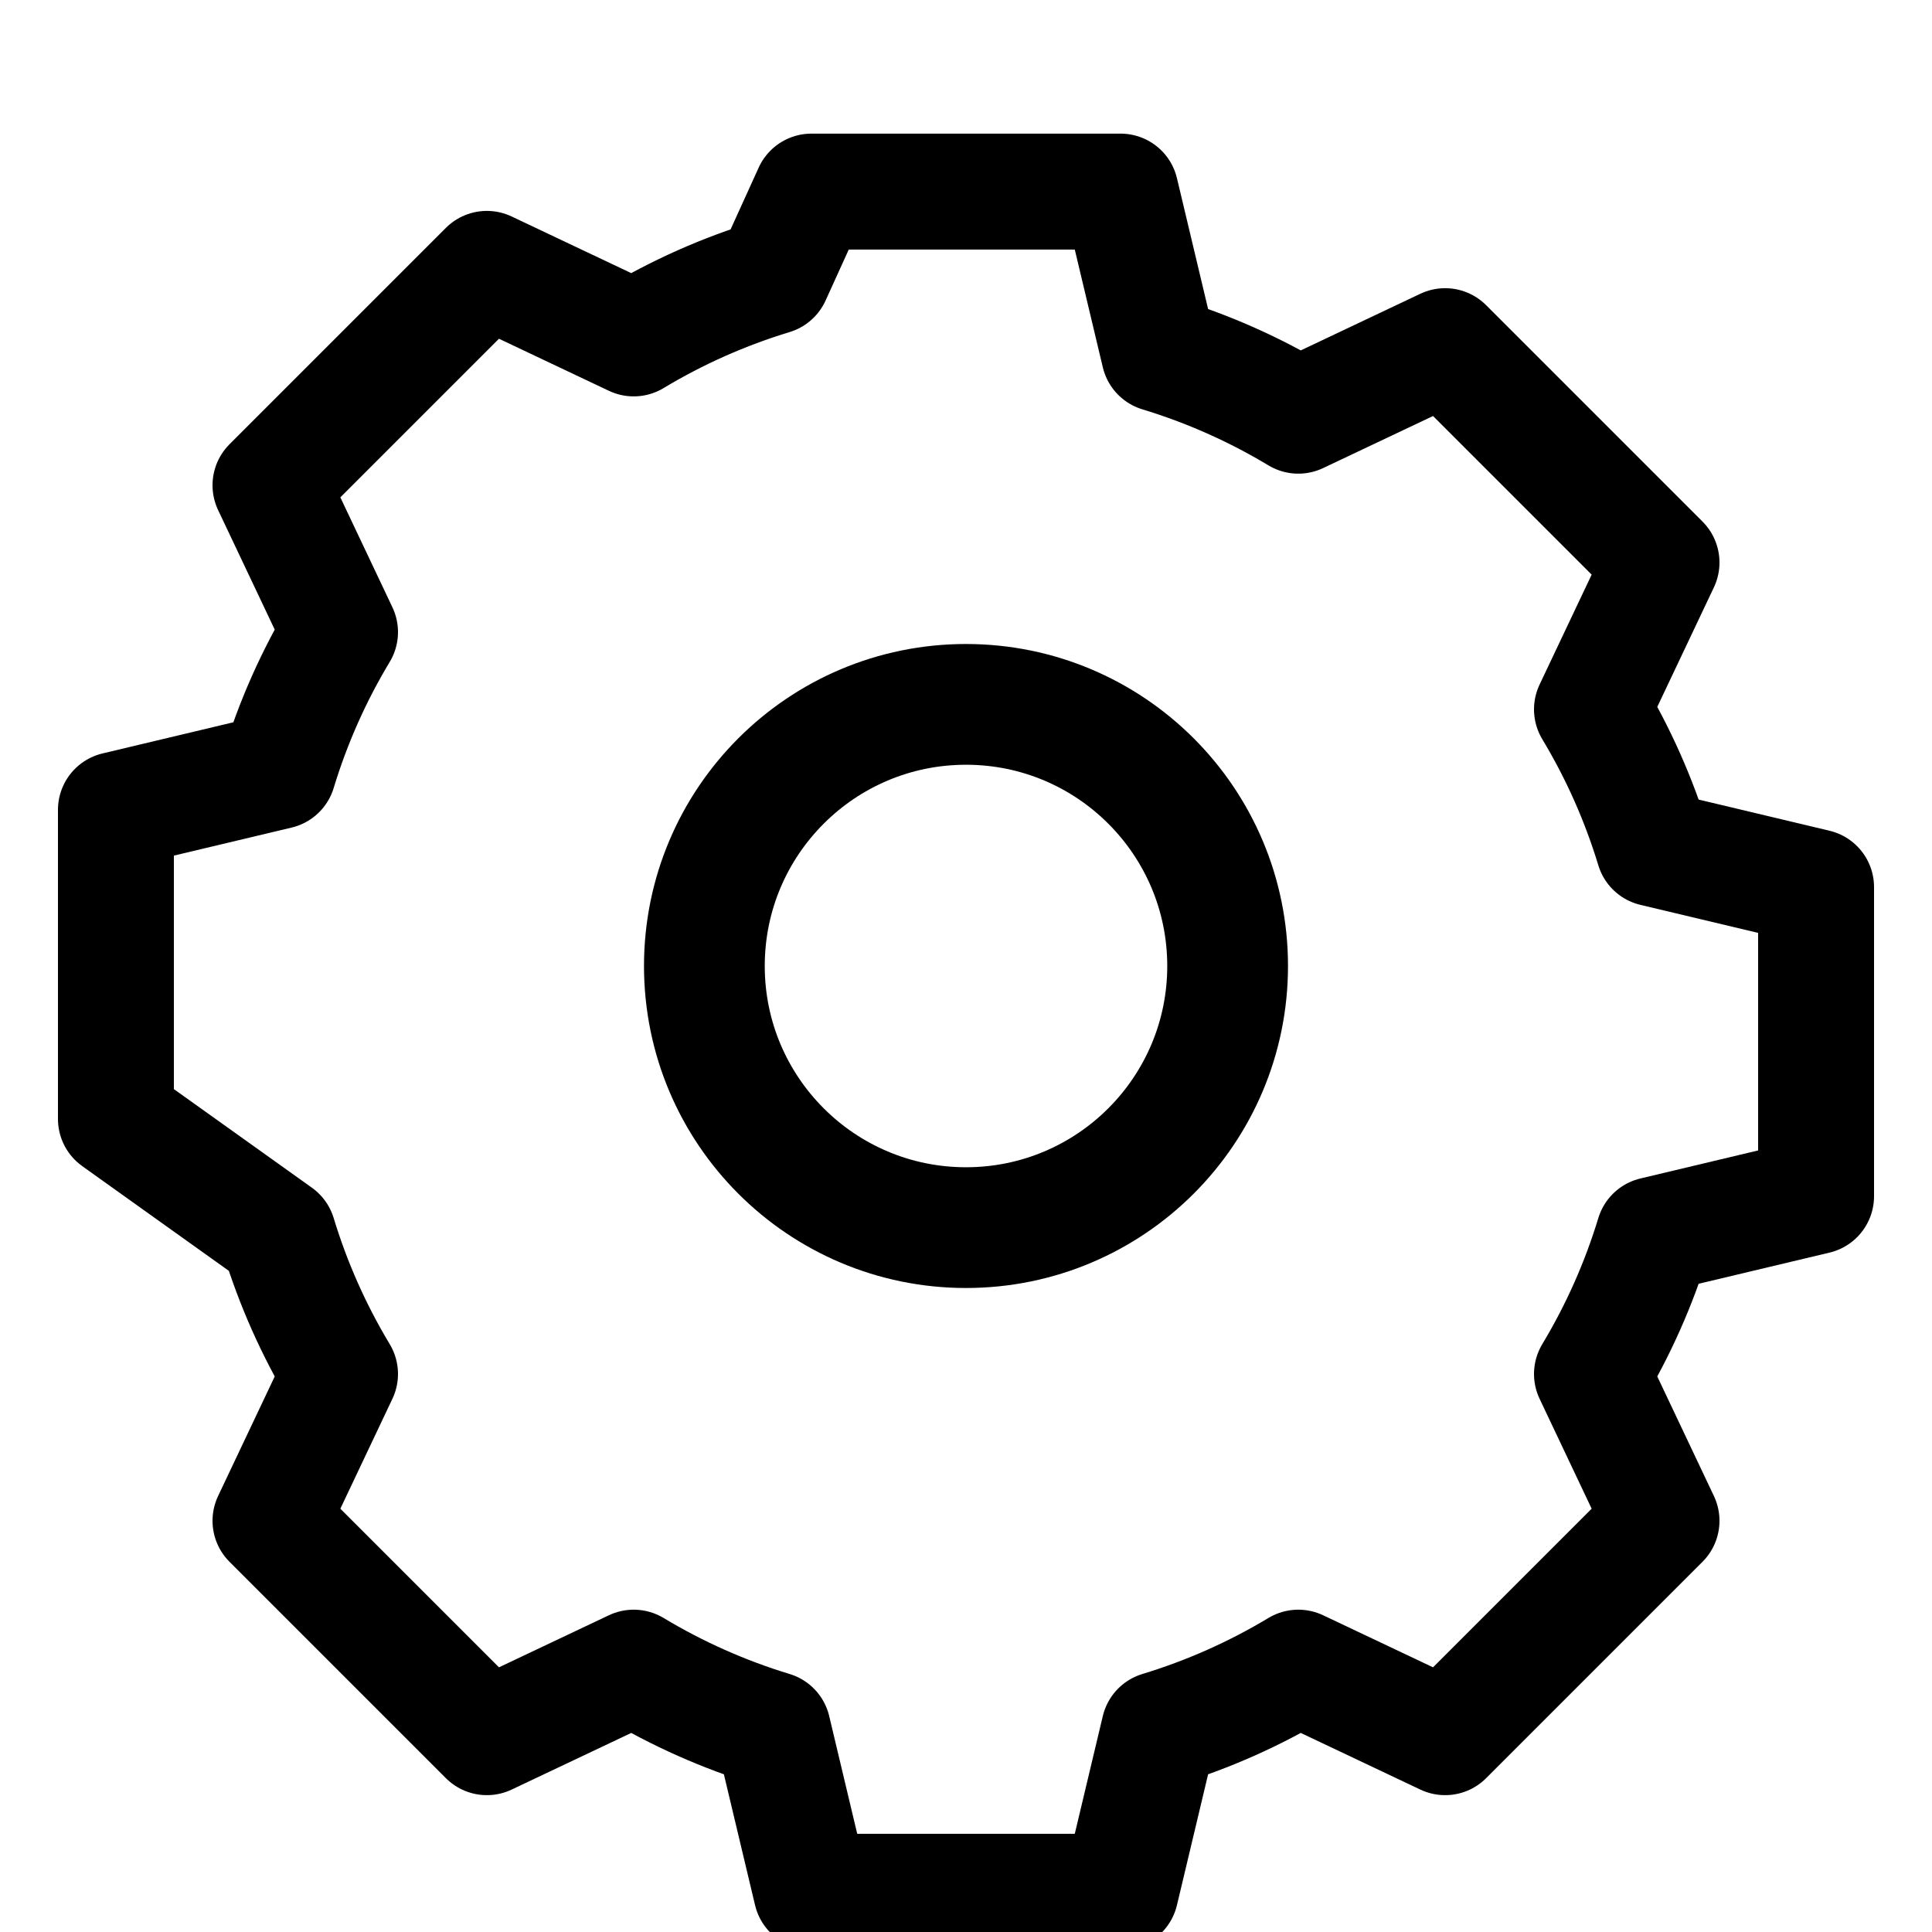
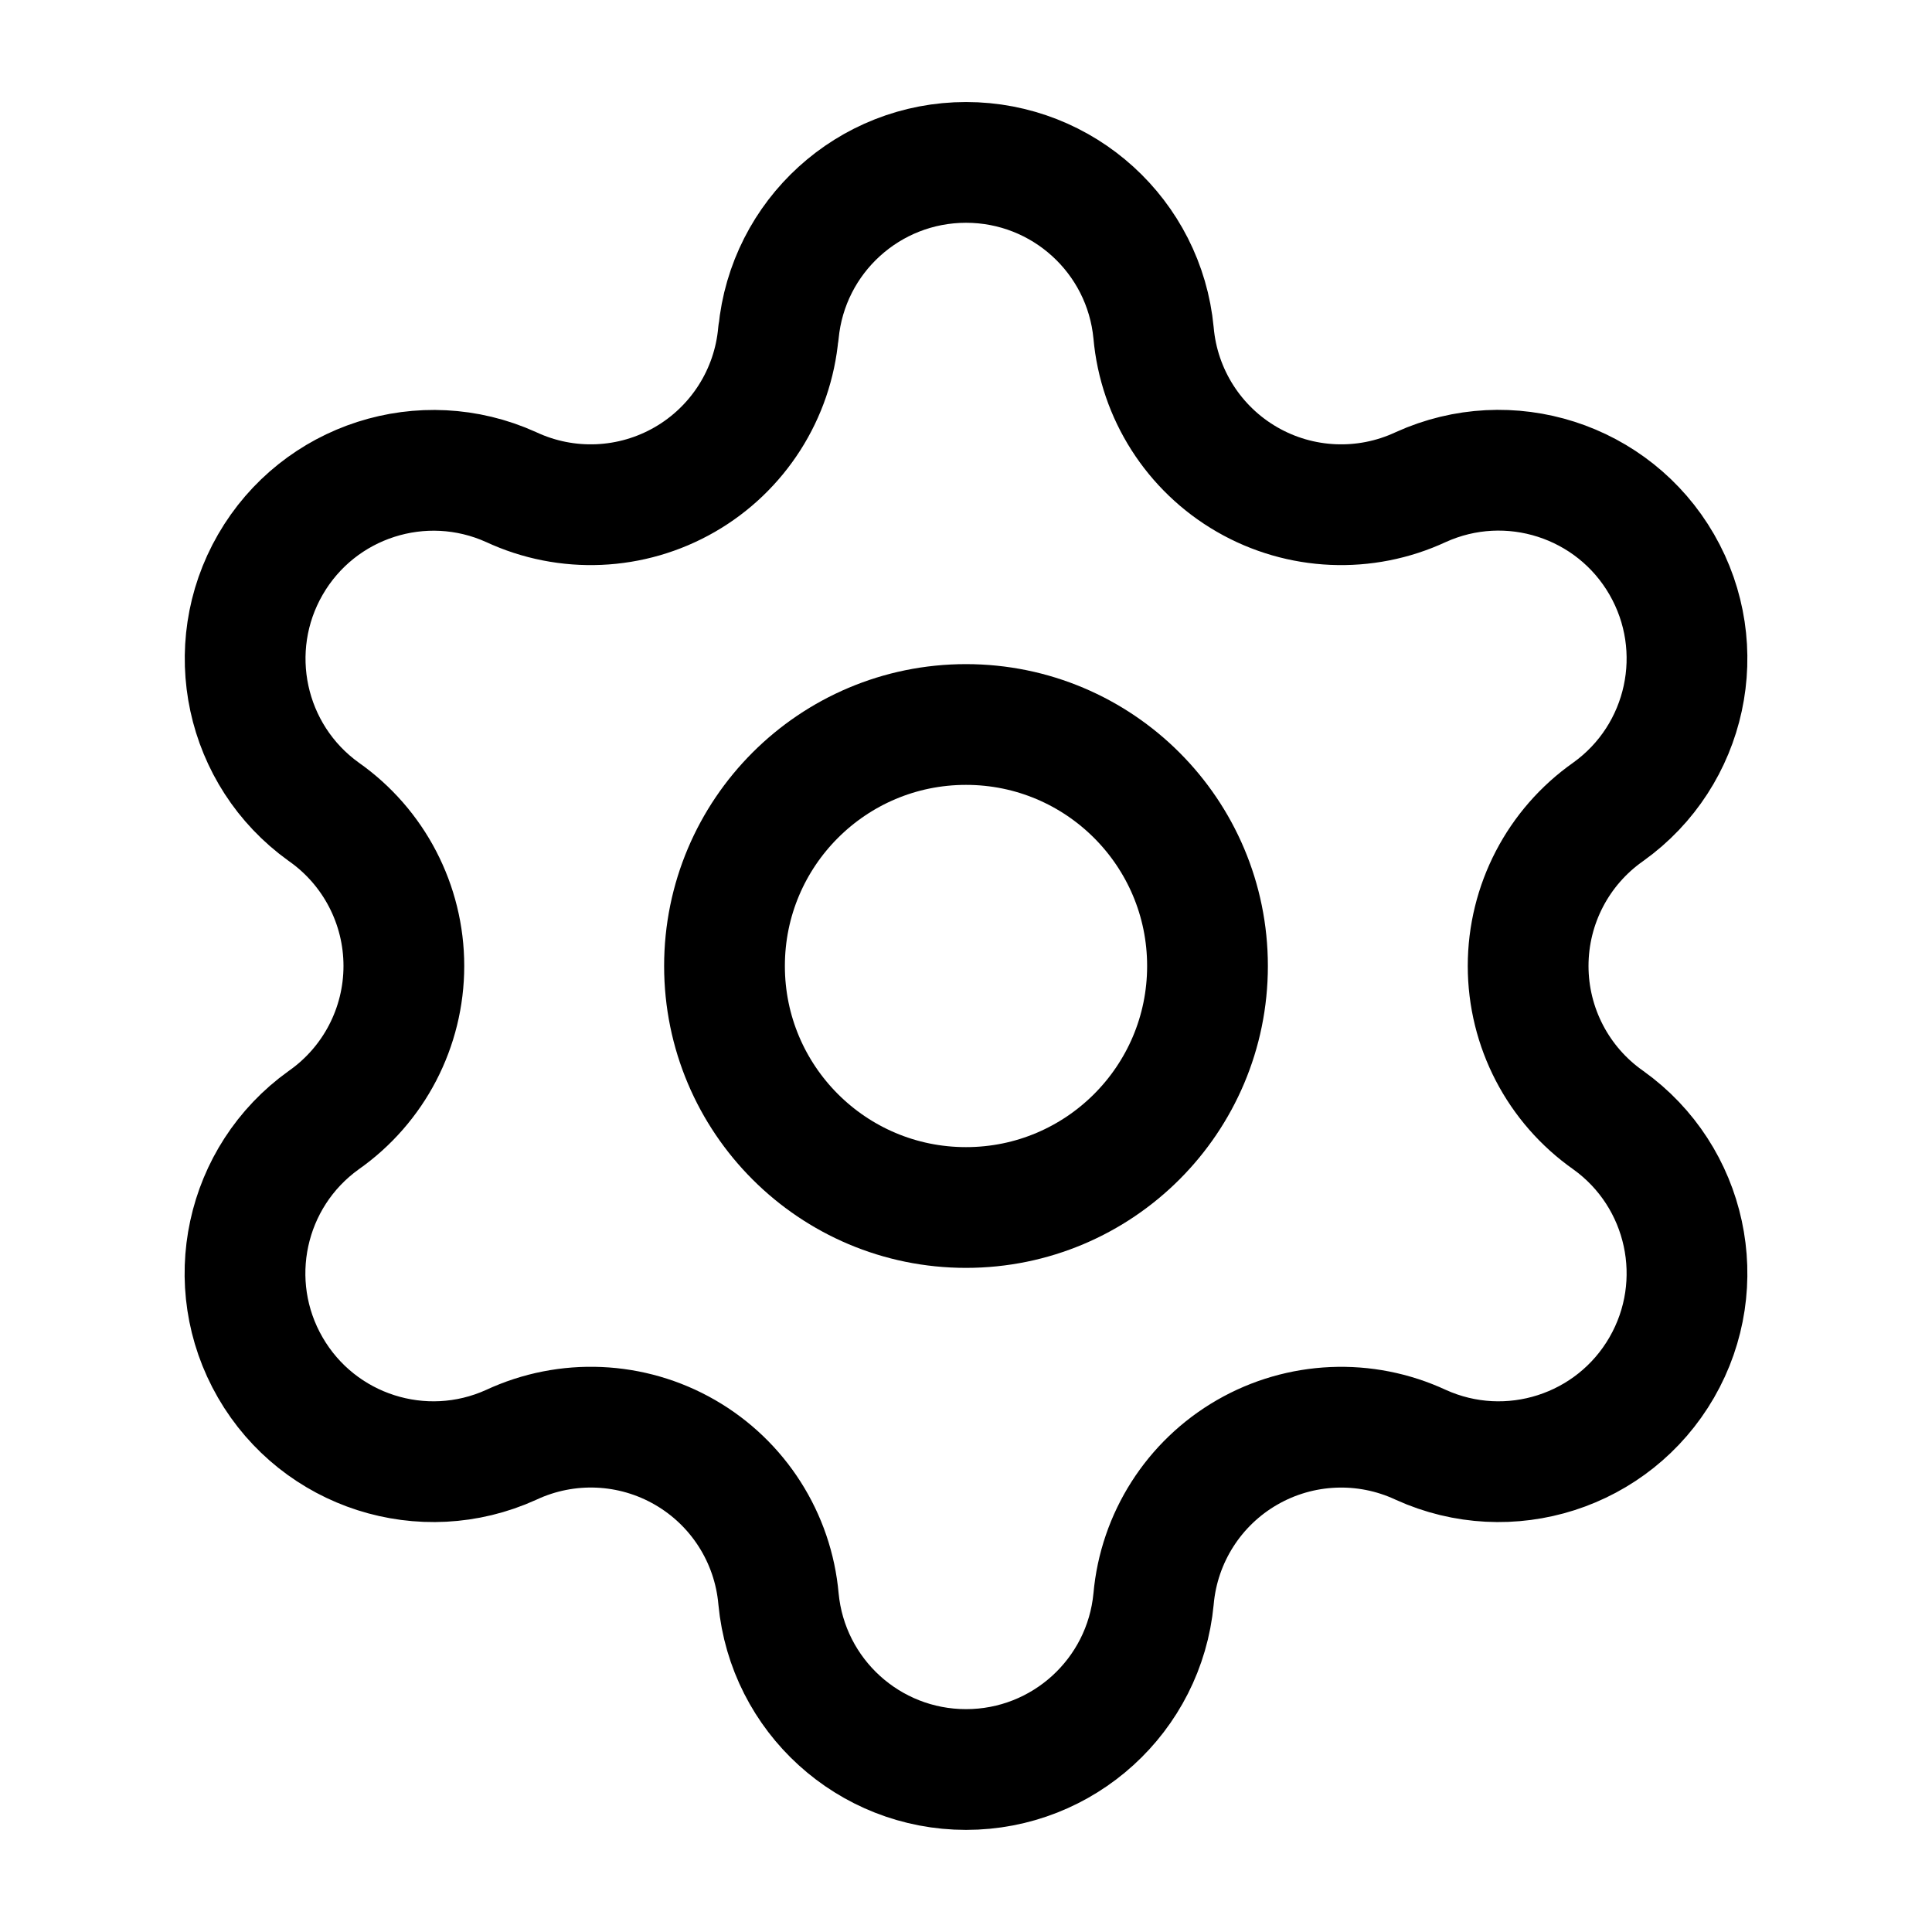
<svg xmlns="http://www.w3.org/2000/svg" viewBox="0 0 24 24" fill="none" stroke="currentColor" stroke-width="1.5" stroke-linecap="round" stroke-linejoin="round">
-   <path d="M10 2.5h4l.5 2.1a8 8 0 0 1 1.8.8l1.9-.9 2.8 2.8-.9 1.9a8 8 0 0 1 .8 1.8l2.1.5v4l-2.1.5a8 8 0 0 1-.8 1.8l.9 1.9-2.8 2.8-1.9-.9a8 8 0 0 1-1.8.8l-.5 2.1h-4l-.5-2.1a8 8 0 0 1-1.8-.8l-1.9.9-2.8-2.8.9-1.9a8 8 0 0 1-.8-1.8L1 14.5v-4l2.1-.5a8 8 0 0 1 .8-1.8L3 6.3l2.8-2.8 1.9.9a8 8 0 0 1 1.8-.8L10 2.5Z" transform="translate(0 -0.5) scale(.96) translate(.5 .5)" />
-   <circle cx="12" cy="12" r="3.25" />
+   <path d="M9.671 4.136a2.34 2.34 0 0 1 4.659 0 2.34 2.34 0 0 0 3.319 1.915 2.34 2.34 0 0 1 2.33 4.033 2.34 2.34 0 0 0 0 3.831 2.34 2.34 0 0 1-2.33 4.033 2.34 2.34 0 0 0-3.319 1.915 2.34 2.34 0 0 1-4.659 0 2.34 2.34 0 0 0-3.32-1.915 2.34 2.34 0 0 1-2.33-4.033 2.34 2.34 0 0 0 0-3.831A2.34 2.34 0 0 1 6.35 6.051a2.34 2.34 0 0 0 3.319-1.915" />
+   <circle cx="12" cy="12" r="3" />
</svg>
